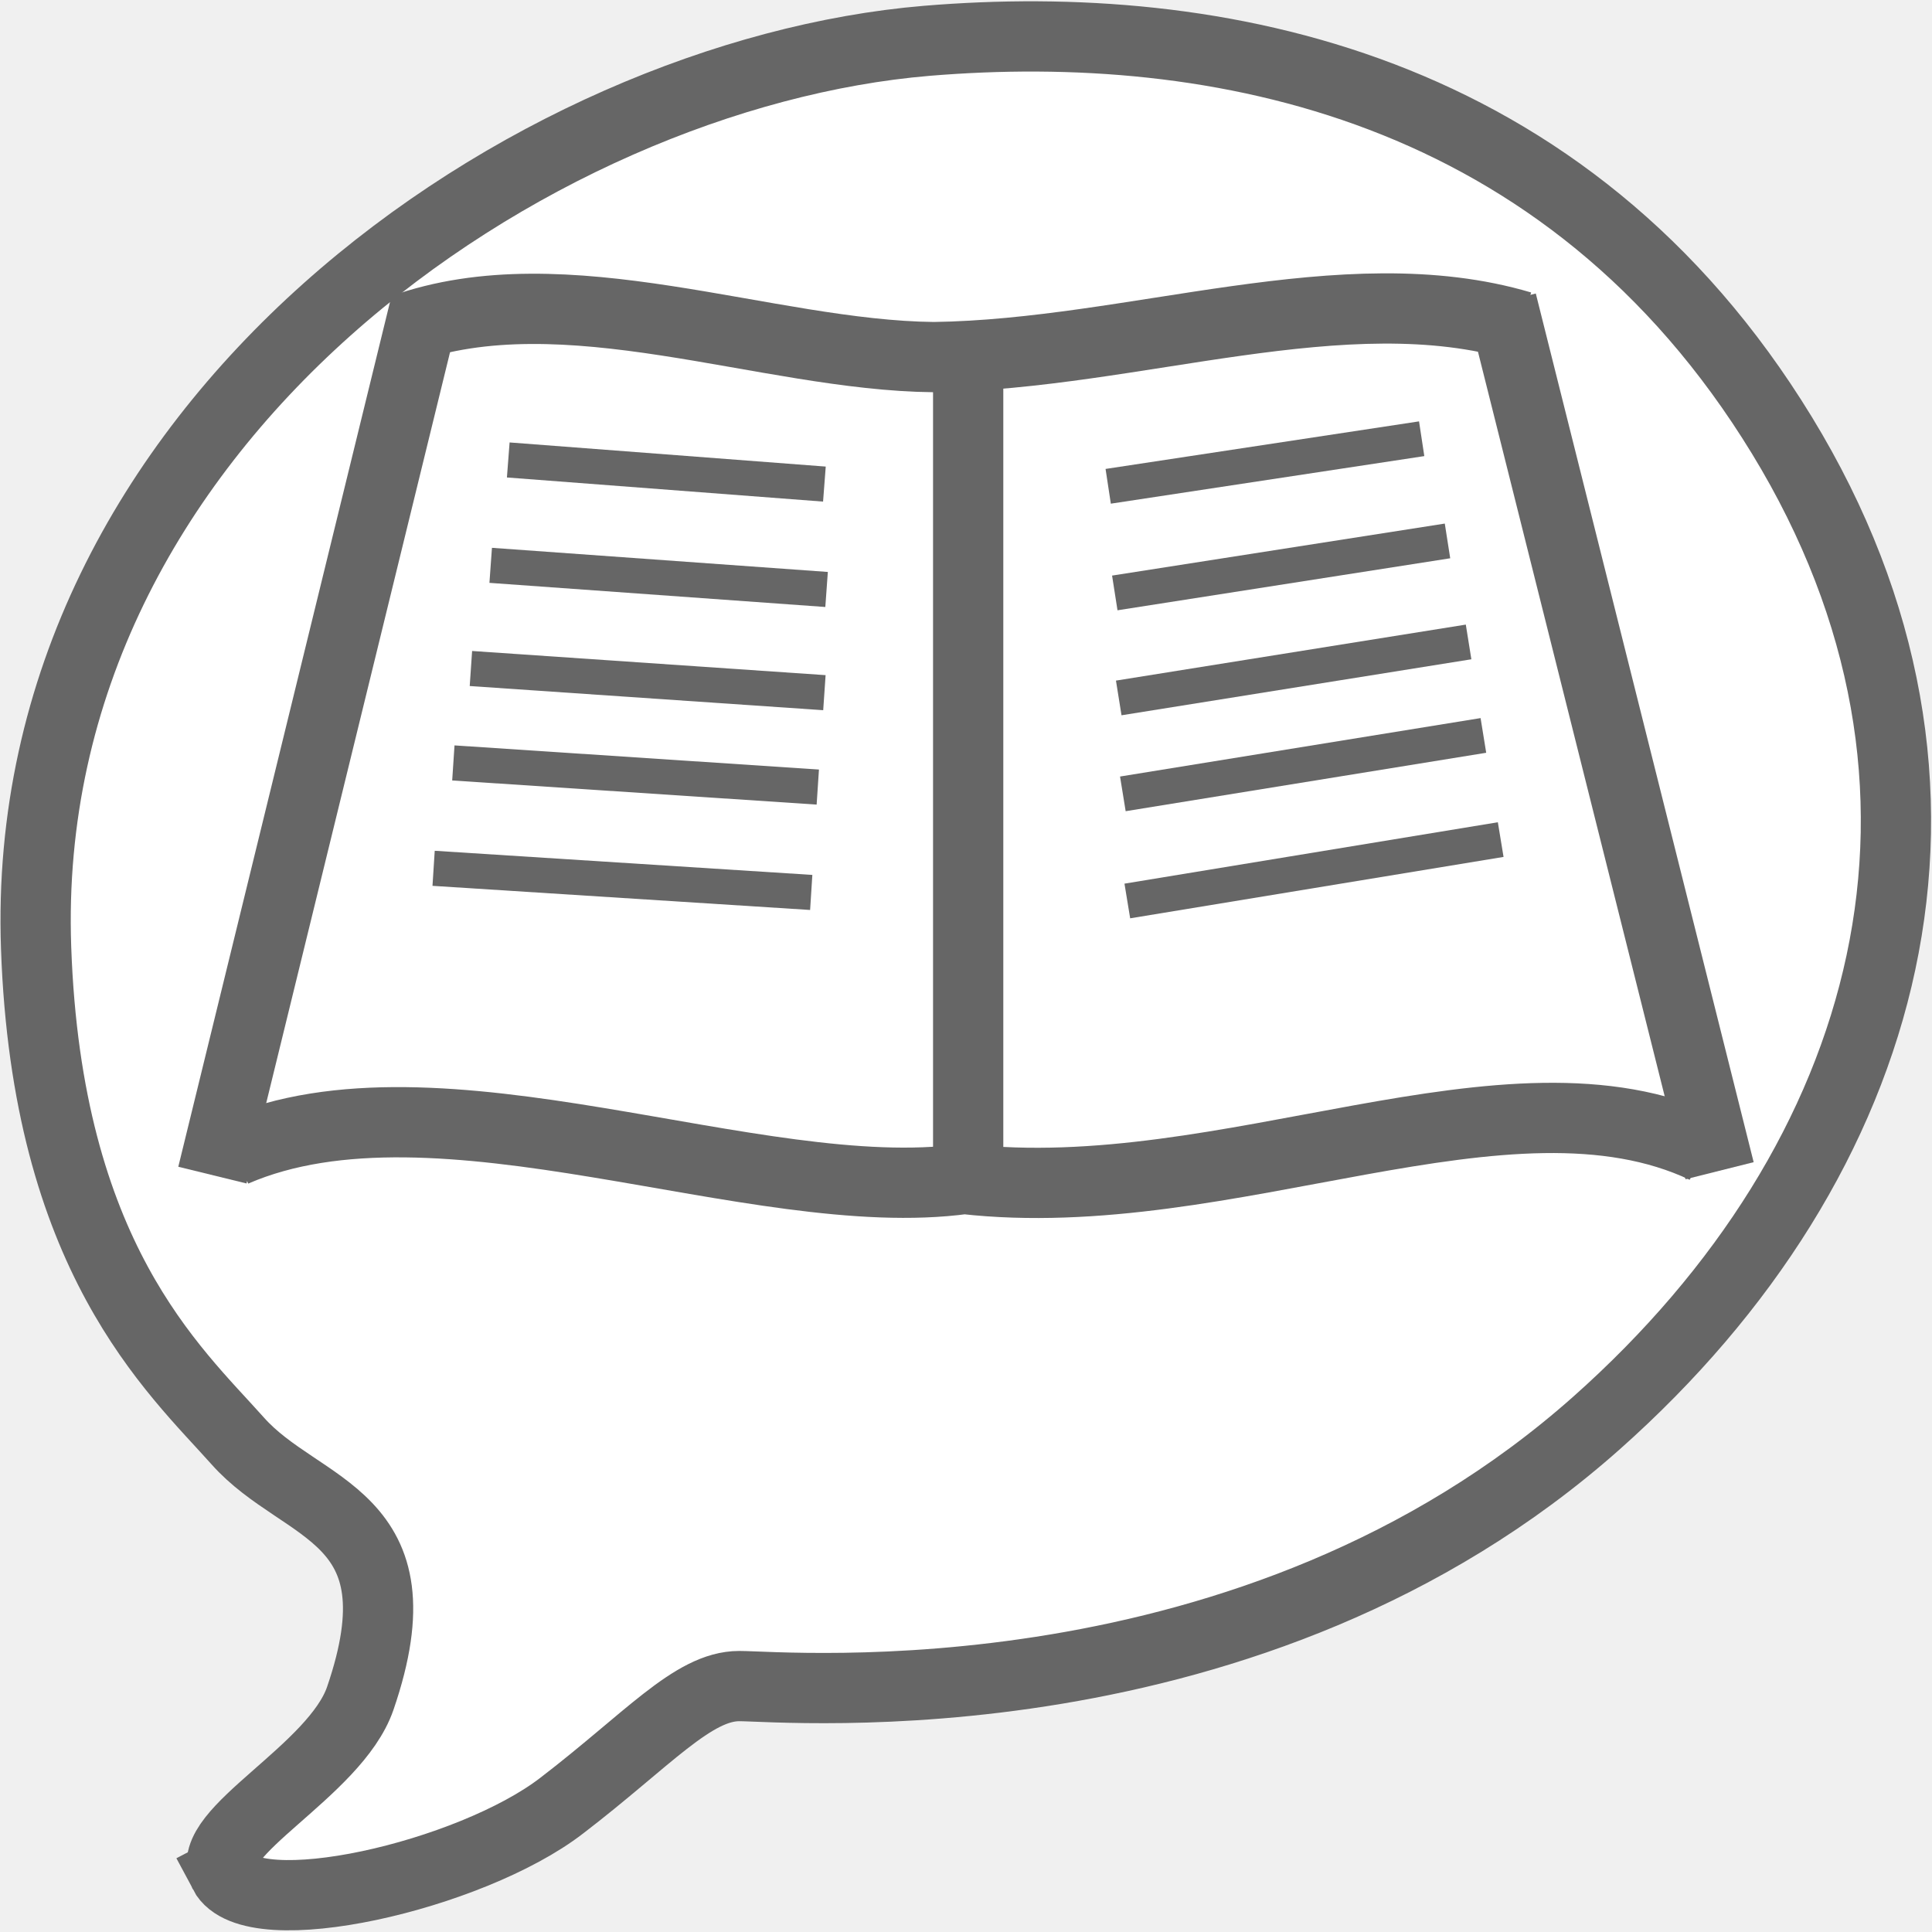
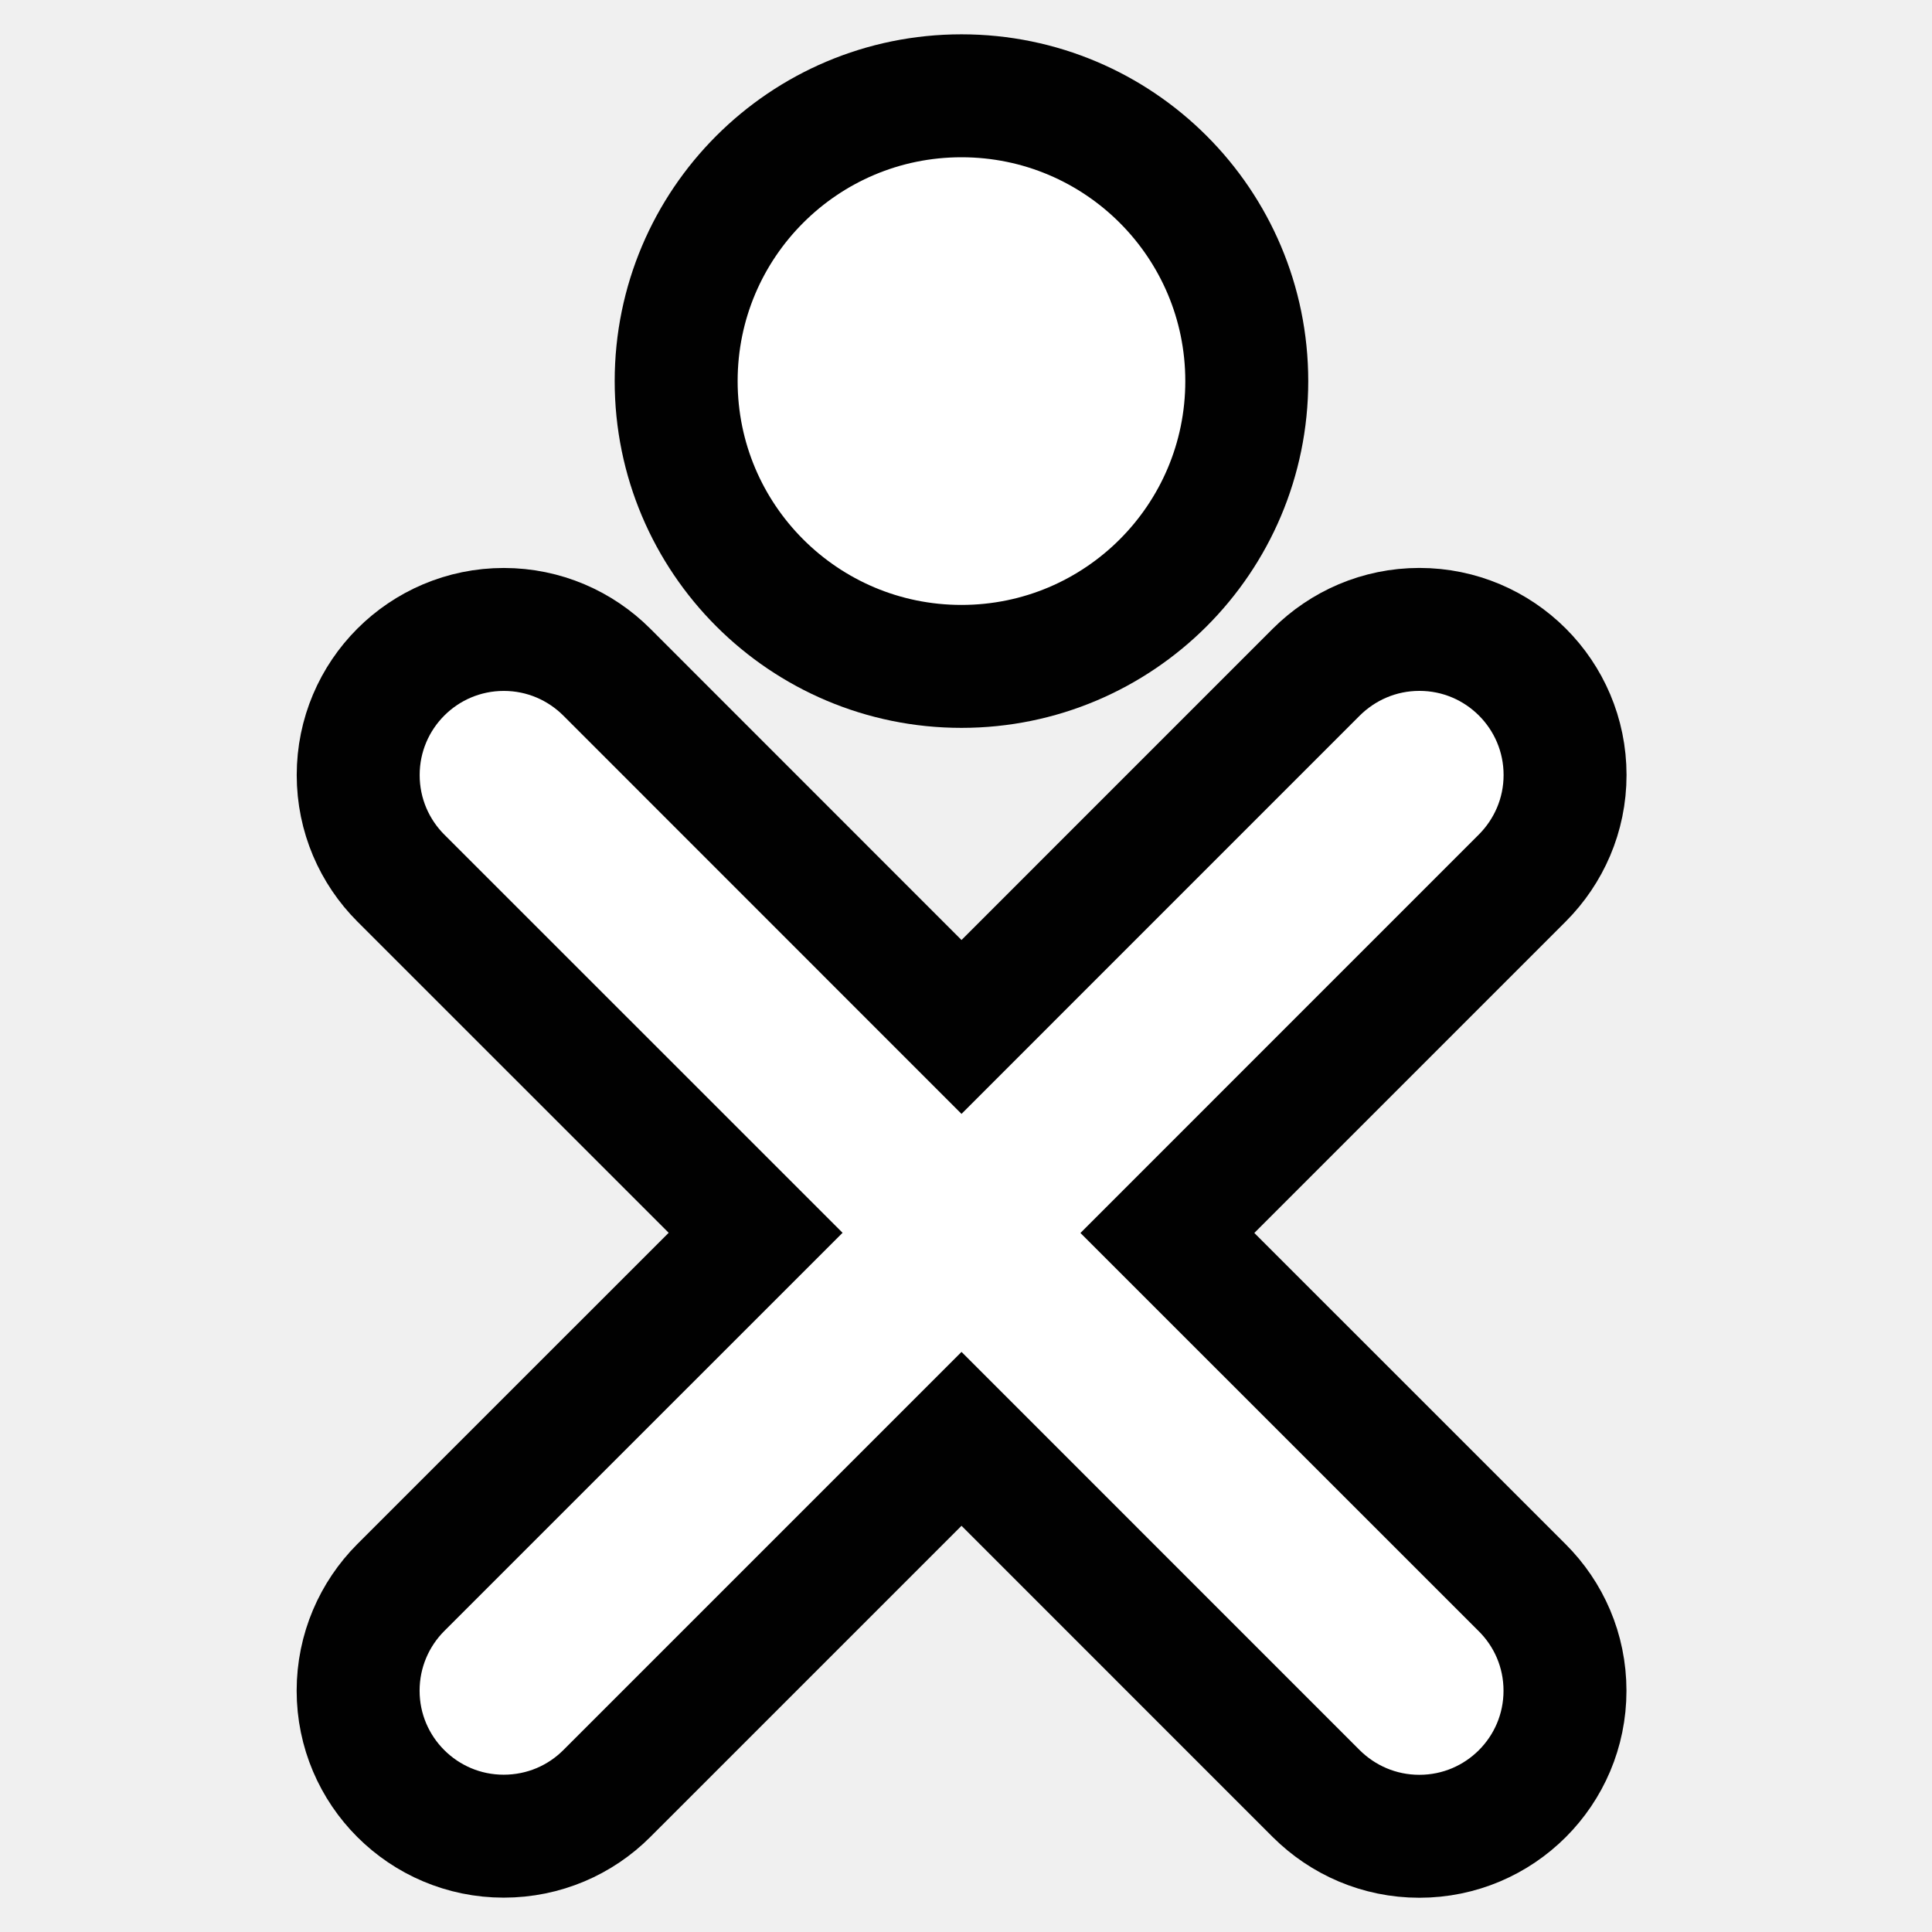
- <svg xmlns="http://www.w3.org/2000/svg" height="55" width="55">
-   <g>
-     <rect fill="none" height="57" id="canvas_background" width="57" x="-1" y="-1" />
-   </g>
-   <g>
-     <path d="m6.374,53.323c0.795,1.511 7.027,0.077 9.615,-1.919c2.451,-1.878 3.739,-3.405 5.056,-3.405c1.321,0 14.621,1.207 24.41,-7.495c8.424,-7.485 11.395,-18.083 5.27,-28.115c-6.124,-10.025 -16.128,-11.909 -24.343,-11.227c-11.212,0.94 -25.882,10.866 -25.354,25.821c0.308,8.802 3.914,11.991 5.739,14.037c1.821,2.054 5.299,2.054 3.489,7.329c-0.711,2.071 -4.475,3.827 -3.88,4.973z" fill="#ffffff" id="svg_1" stroke="#666666" stroke-width="2" />
-     <g id="svg_12" stroke="null">
-       <line fill="none" fill-opacity="null" id="svg_3" stroke="#666666" stroke-linecap="null" stroke-linejoin="null" stroke-opacity="null" stroke-width="2" x1="12.114" x2="6.047" y1="8.671" y2="33.453" />
-       <line fill="none" fill-opacity="null" id="svg_4" stroke="#666666" stroke-linecap="null" stroke-linejoin="null" stroke-opacity="null" stroke-width="2" x1="42.751" x2="48.953" y1="8.599" y2="33.328" />
-       <line fill="none" fill-opacity="null" id="svg_9" stroke="#666666" stroke-linecap="null" stroke-linejoin="null" stroke-opacity="null" stroke-width="2" x1="27.562" x2="27.562" y1="10.076" y2="32.757" />
-       <path d="m11.445,9.38c4.64,-1.668 10.364,0.739 15.14,0.786c5.708,-0.079 11.688,-2.374 16.719,-0.881" fill="none" fill-opacity="null" id="svg_10" stroke="#666666" stroke-opacity="null" stroke-width="2" />
-       <path d="m6.668,32.777c5.824,-2.525 14.85,1.596 20.783,0.786c7.501,0.85 15.494,-3.518 21.078,-0.881" fill="none" fill-opacity="null" id="svg_11" stroke="#666666" stroke-opacity="null" stroke-width="2" />
-     </g>
-     <g id="svg_18">
-       <line fill="none" fill-opacity="null" id="svg_13" stroke="#666666" stroke-linecap="null" stroke-linejoin="null" stroke-opacity="null" x1="14.469" x2="23.469" y1="13.094" y2="13.781" />
-       <line fill="none" fill-opacity="null" id="svg_14" stroke="#666666" stroke-linecap="null" stroke-linejoin="null" stroke-opacity="null" x1="13.969" x2="23.531" y1="16.094" y2="16.781" />
-       <line fill="none" fill-opacity="null" id="svg_15" stroke="#666666" stroke-linecap="null" stroke-linejoin="null" stroke-opacity="null" x1="13.406" x2="23.469" y1="19.031" y2="19.719" />
-       <line fill="none" fill-opacity="null" id="svg_16" stroke="#666666" stroke-linecap="null" stroke-linejoin="null" stroke-opacity="null" x1="12.906" x2="23.281" y1="21.719" y2="22.406" />
-       <line fill="none" fill-opacity="null" id="svg_17" stroke="#666666" stroke-linecap="null" stroke-linejoin="null" stroke-opacity="null" x1="12.344" x2="23.094" y1="24.719" y2="25.406" />
-     </g>
-     <g id="svg_30" transform="rotate(-13 36.31247,19.06252) ">
-       <line fill="none" fill-opacity="null" id="svg_25" stroke="#666666" stroke-linecap="null" stroke-linejoin="null" stroke-opacity="null" x1="32.844" x2="41.844" y1="12.906" y2="13.594" />
-       <line fill="none" fill-opacity="null" id="svg_26" stroke="#666666" stroke-linecap="null" stroke-linejoin="null" stroke-opacity="null" x1="32.344" x2="41.906" y1="15.906" y2="16.594" />
-       <line fill="none" fill-opacity="null" id="svg_27" stroke="#666666" stroke-linecap="null" stroke-linejoin="null" stroke-opacity="null" x1="31.781" x2="41.844" y1="18.844" y2="19.531" />
-       <line fill="none" fill-opacity="null" id="svg_28" stroke="#666666" stroke-linecap="null" stroke-linejoin="null" stroke-opacity="null" x1="31.281" x2="41.656" y1="21.531" y2="22.219" />
-       <line fill="none" fill-opacity="null" id="svg_29" stroke="#666666" stroke-linecap="null" stroke-linejoin="null" stroke-opacity="null" x1="30.719" x2="41.469" y1="24.531" y2="25.219" />
-     </g>
+ <svg xmlns="http://www.w3.org/2000/svg" enable-background="new 0 0 55 55" height="55px" version="1.1" viewBox="0 0 55 55" width="55px" x="0px" xml:space="preserve" y="0px">
+   <g display="block" id="stock-xo_1_">
+     <path d="M33.233,35.1l10.102,10.1c0.752,0.75,1.217,1.783,1.217,2.932   c0,2.287-1.855,4.143-4.146,4.143c-1.145,0-2.178-0.463-2.932-1.211L27.372,40.961l-10.1,10.1c-0.75,0.75-1.787,1.211-2.934,1.211   c-2.284,0-4.143-1.854-4.143-4.141c0-1.146,0.465-2.184,1.212-2.934l10.104-10.102L11.409,24.995   c-0.747-0.748-1.212-1.785-1.212-2.93c0-2.289,1.854-4.146,4.146-4.146c1.143,0,2.18,0.465,2.93,1.214l10.099,10.102l10.102-10.103   c0.754-0.749,1.787-1.214,2.934-1.214c2.289,0,4.146,1.856,4.146,4.145c0,1.146-0.467,2.18-1.217,2.932L33.233,35.1z" fill="#FFFFFF" stroke="#010101" stroke-width="3.5" />
+     <circle cx="27.371" cy="10.849" fill="#FFFFFF" r="8.122" stroke="#010101" stroke-width="3.5" />
  </g>
</svg>
